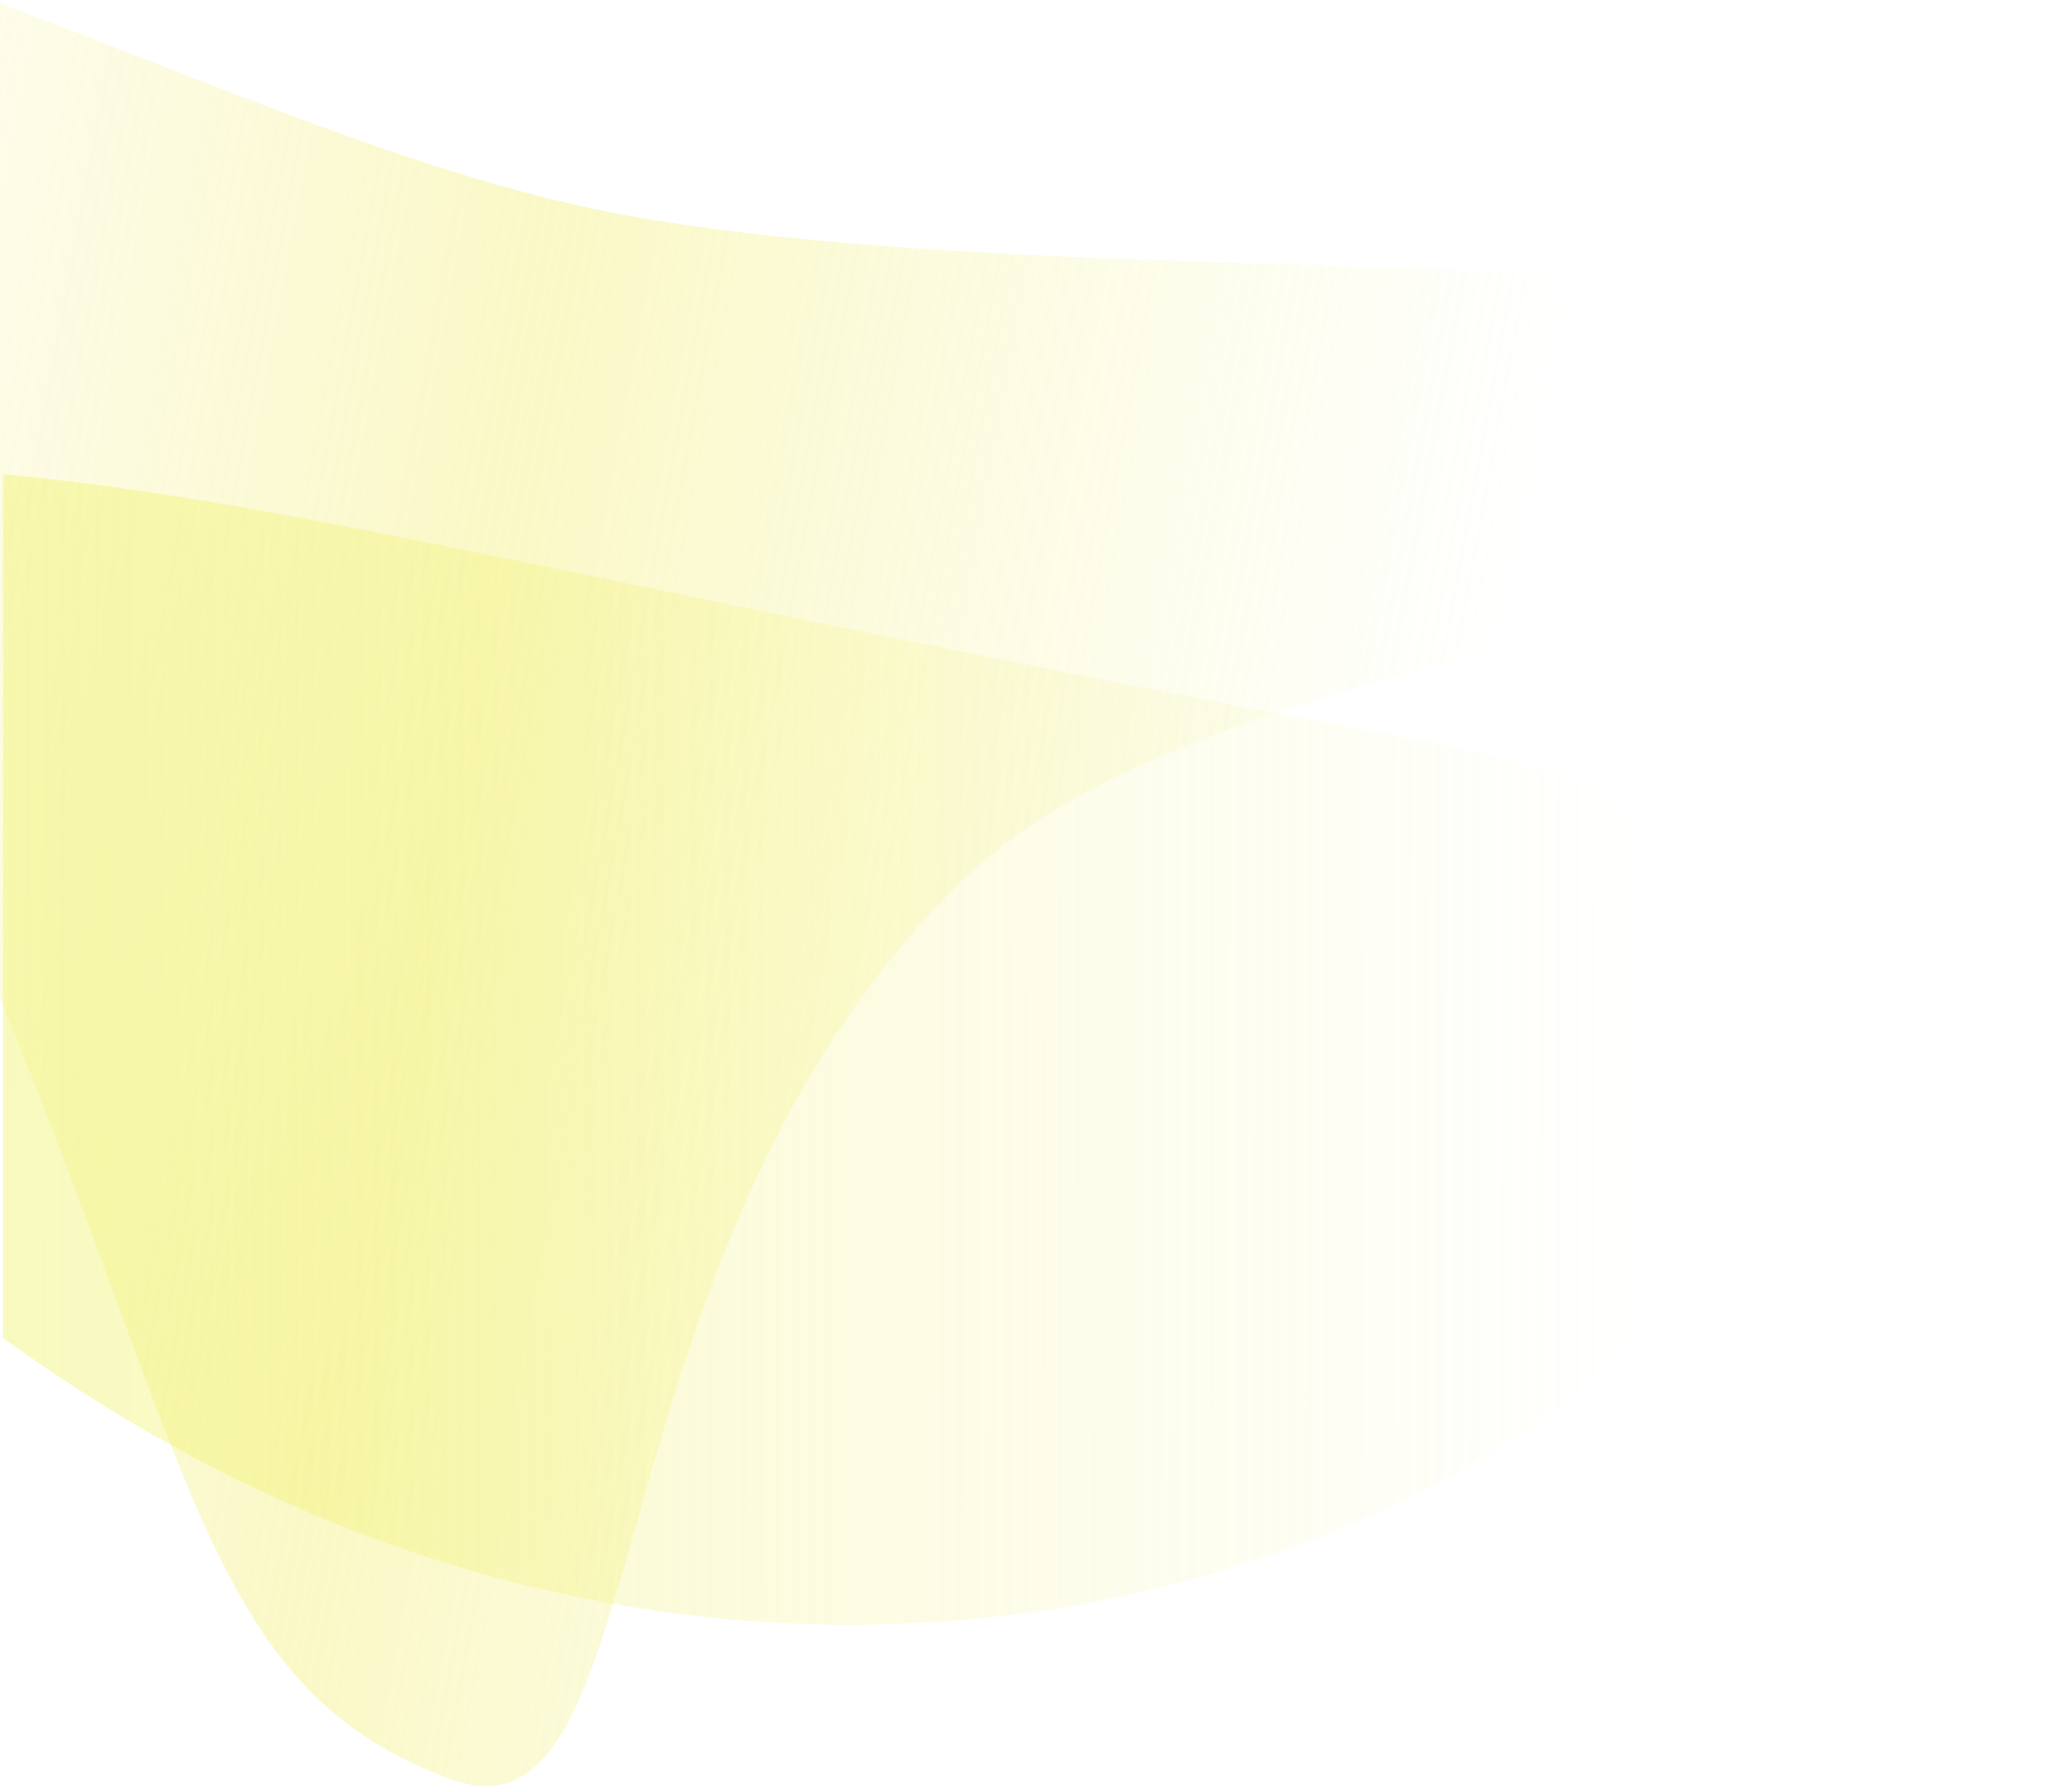
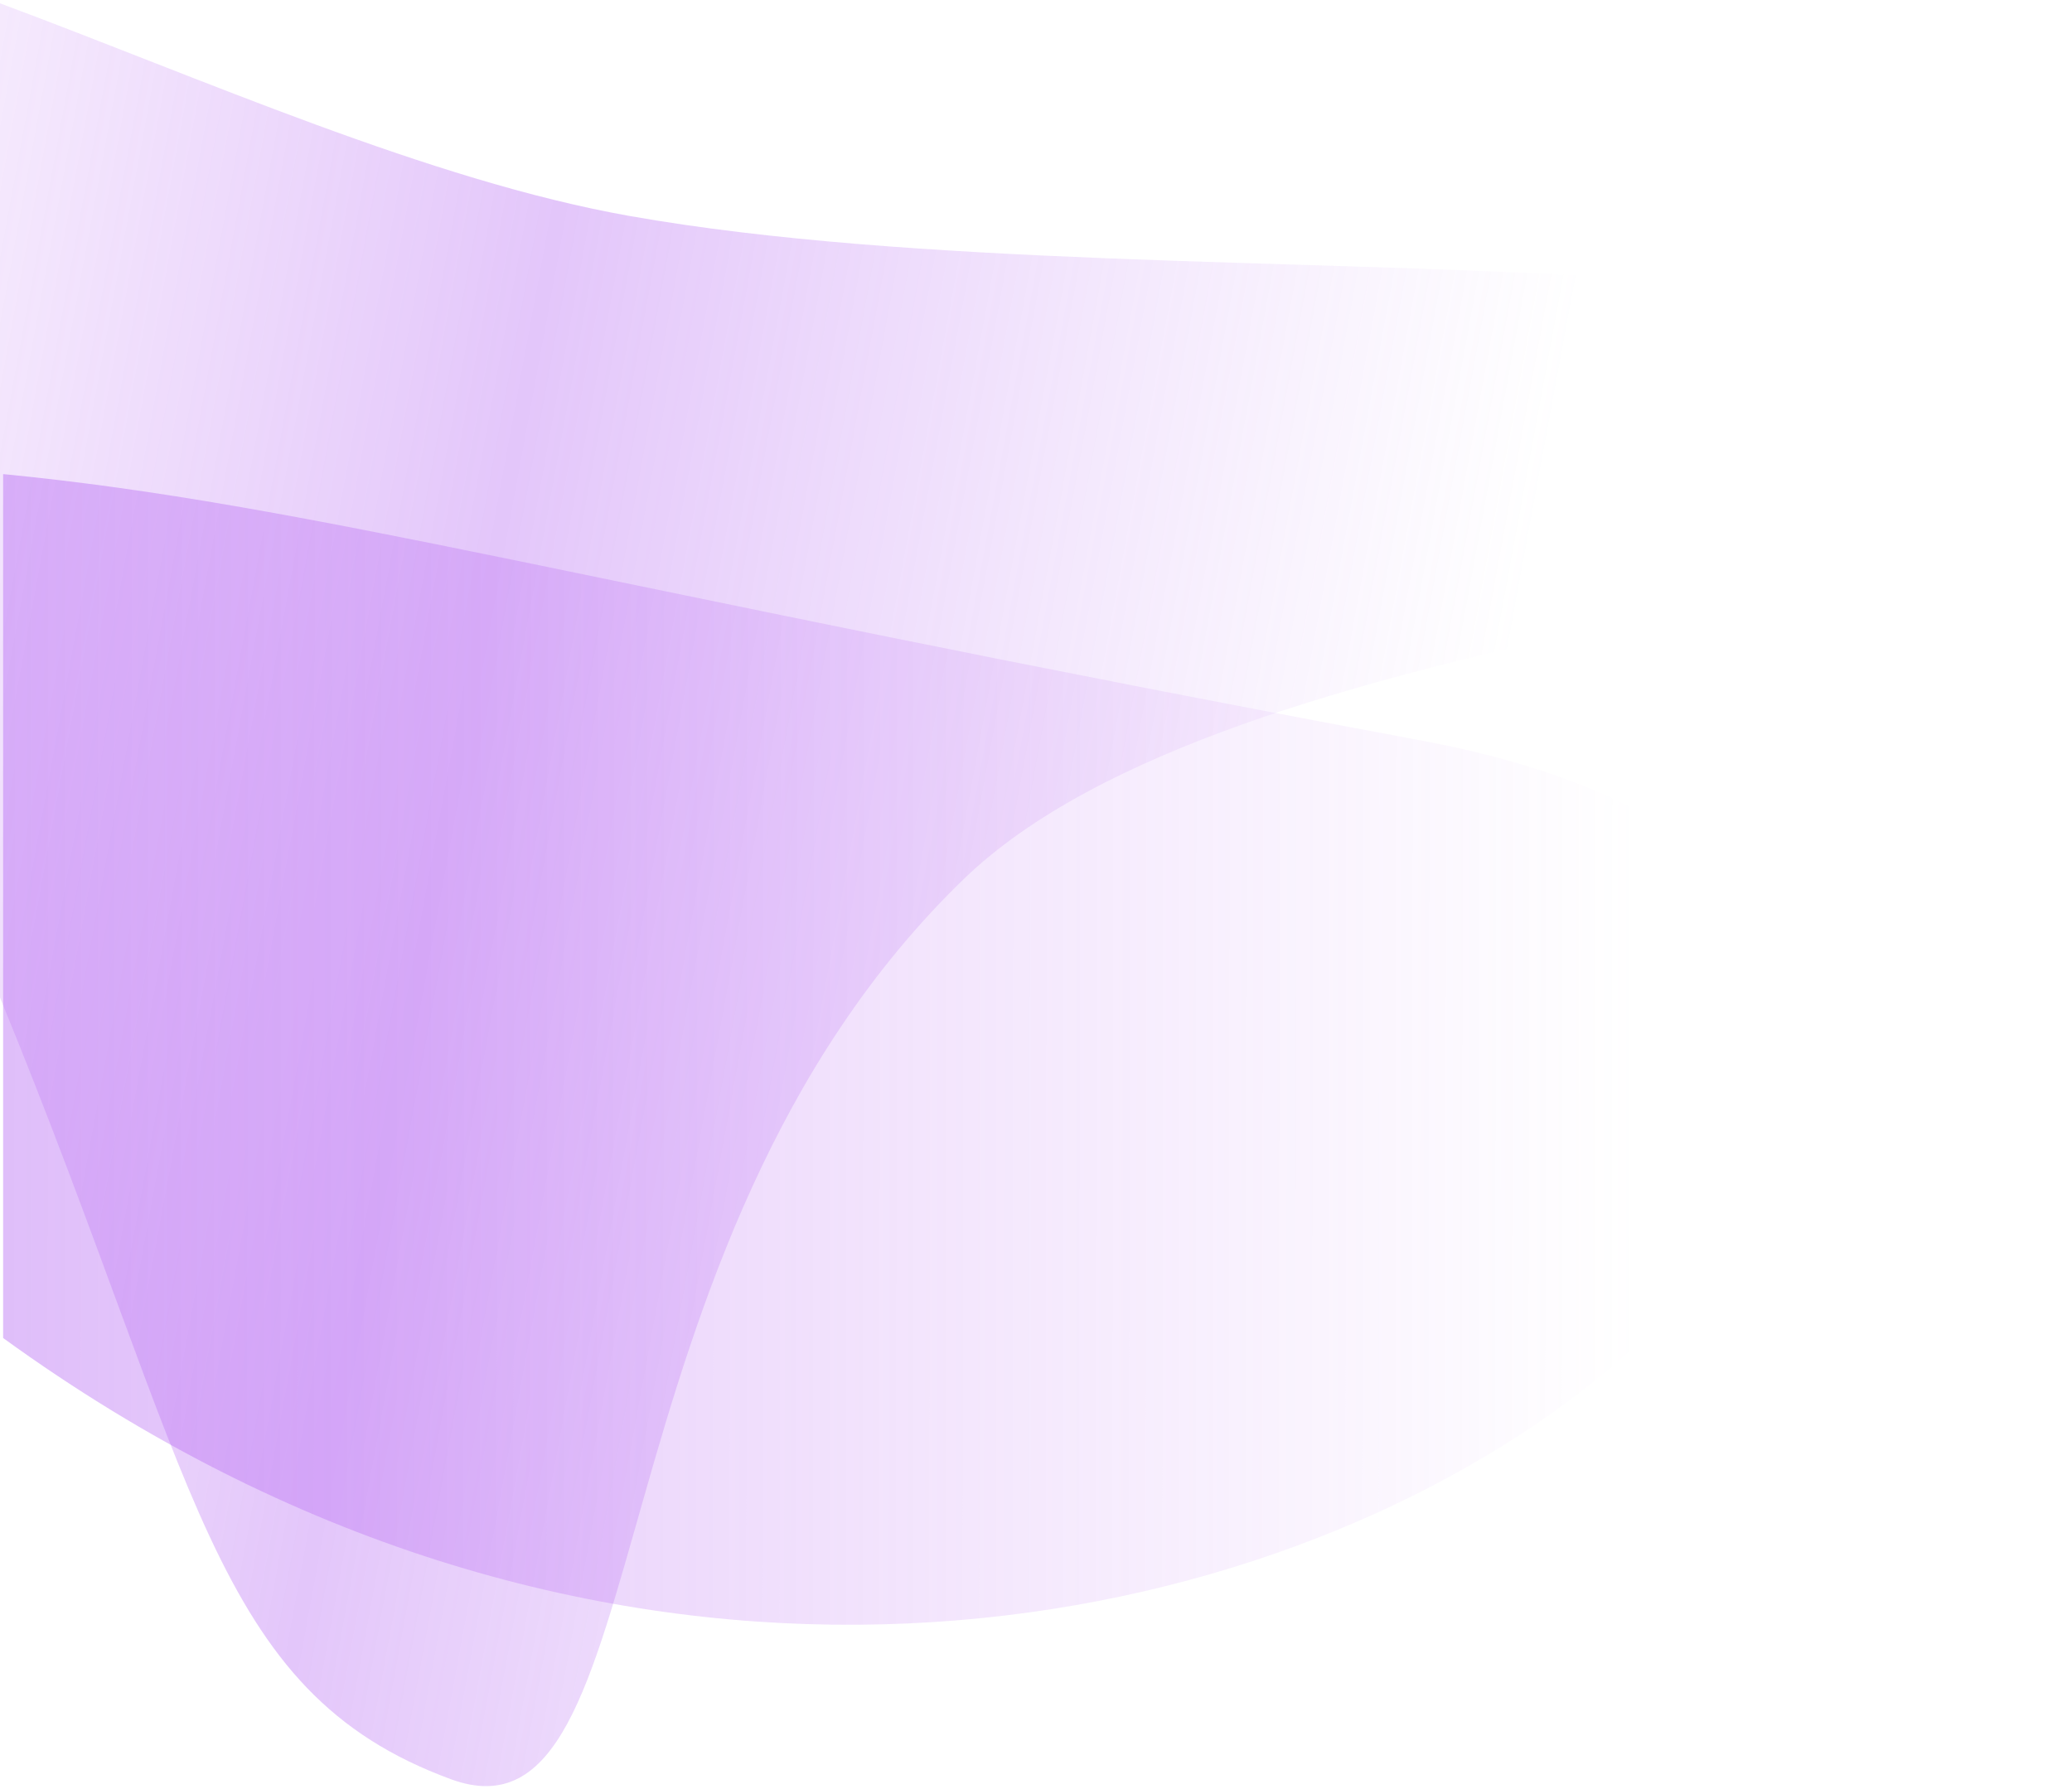
<svg xmlns="http://www.w3.org/2000/svg" width="512" height="442" viewBox="0 0 512 442" fill="none">
  <path d="M155.646 53.391C293.96 77.854 535.81 46.846 509.243 119.218C498.283 149.078 304.555 153.042 238.17 217.246C143.654 308.658 164.134 459.095 111.449 439.755C52.038 417.946 49.028 366.134 5.21935e-06 246.546L0 0.817C49.618 19.272 106.217 44.649 155.646 53.391Z" fill="url(#paint0_linear_491_2007)" fill-opacity="0.7" />
-   <path d="M0.774 330.7C285.827 537.419 607.428 230.884 351.516 183.087C143.366 144.211 76.486 124.548 0.774 117.174V330.7Z" fill="url(#paint1_linear_491_2007)" fill-opacity="0.7" />
+   <path d="M0.774 330.7C285.827 537.419 607.428 230.884 351.516 183.087C143.366 144.211 76.486 124.549 0.774 117.174V330.7Z" fill="url(#paint1_linear_491_2007)" fill-opacity="0.7" />
  <defs>
    <linearGradient id="paint0_linear_491_2007" x1="-106.076" y1="0.817" x2="386.539" y2="91.44" gradientUnits="userSpaceOnUse">
-       <stop stop-color="#F2ED6F" stop-opacity="0" />
-       <stop offset="0.5" stop-color="#F1EB55" stop-opacity="0.48" />
-       <stop offset="1" stop-color="#EEF173" stop-opacity="0" />
+       <stop stop-color="#C06FF2" stop-opacity="0" />
+       <stop offset="0.498" stop-color="#AC55F1" stop-opacity="0.477" />
+       <stop offset="1" stop-color="#BA73F1" stop-opacity="0" />
    </linearGradient>
-     <linearGradient id="paint1_linear_491_2007" x1="404.437" y1="362.318" x2="-417.7" y2="361.447" gradientUnits="userSpaceOnUse">
-       <stop stop-color="#F2ED6F" stop-opacity="0" />
-       <stop offset="0.5" stop-color="#EEF155" stop-opacity="0.56" />
-       <stop offset="1" stop-color="#EEF173" stop-opacity="0" />
+     <linearGradient id="paint1_linear_491_2007" x1="404.437" y1="362.318" x2="-417.699" y2="361.447" gradientUnits="userSpaceOnUse">
+       <stop stop-color="#C06FF2" stop-opacity="0" />
+       <stop offset="0.5" stop-color="#AC55F1" stop-opacity="0.56" />
+       <stop offset="1" stop-color="#C173F1" stop-opacity="0" />
    </linearGradient>
  </defs>
</svg>
